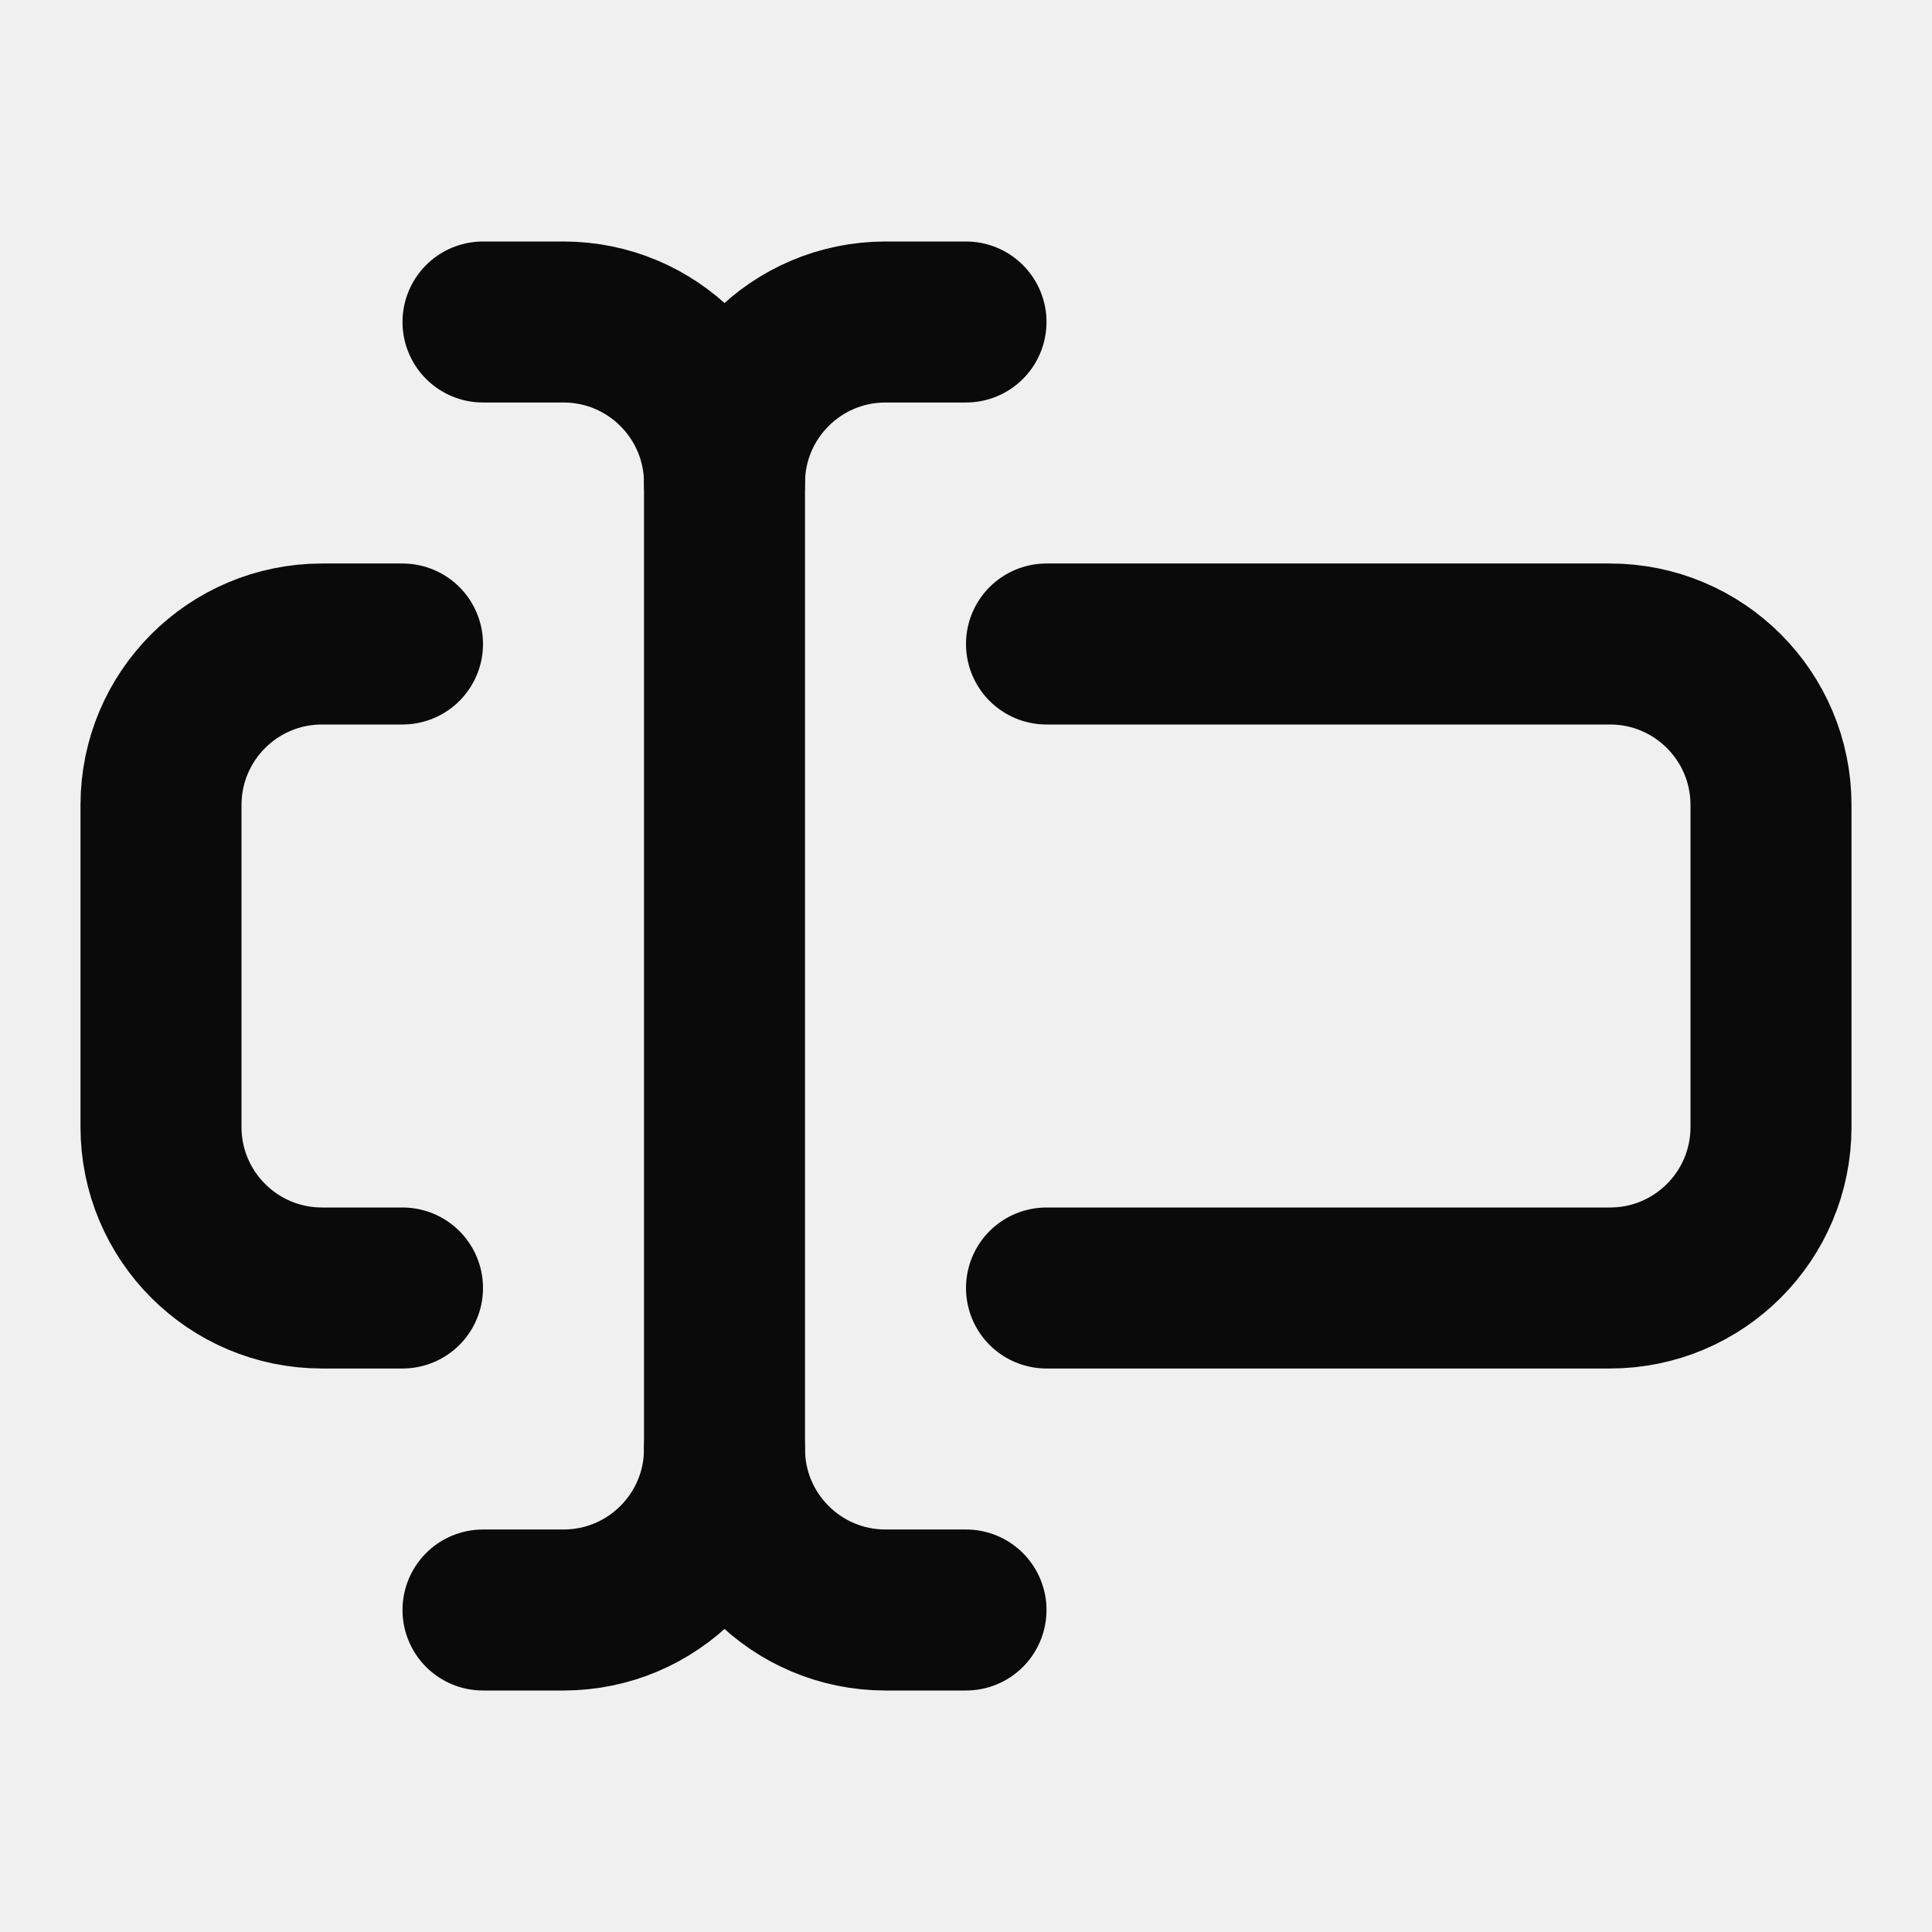
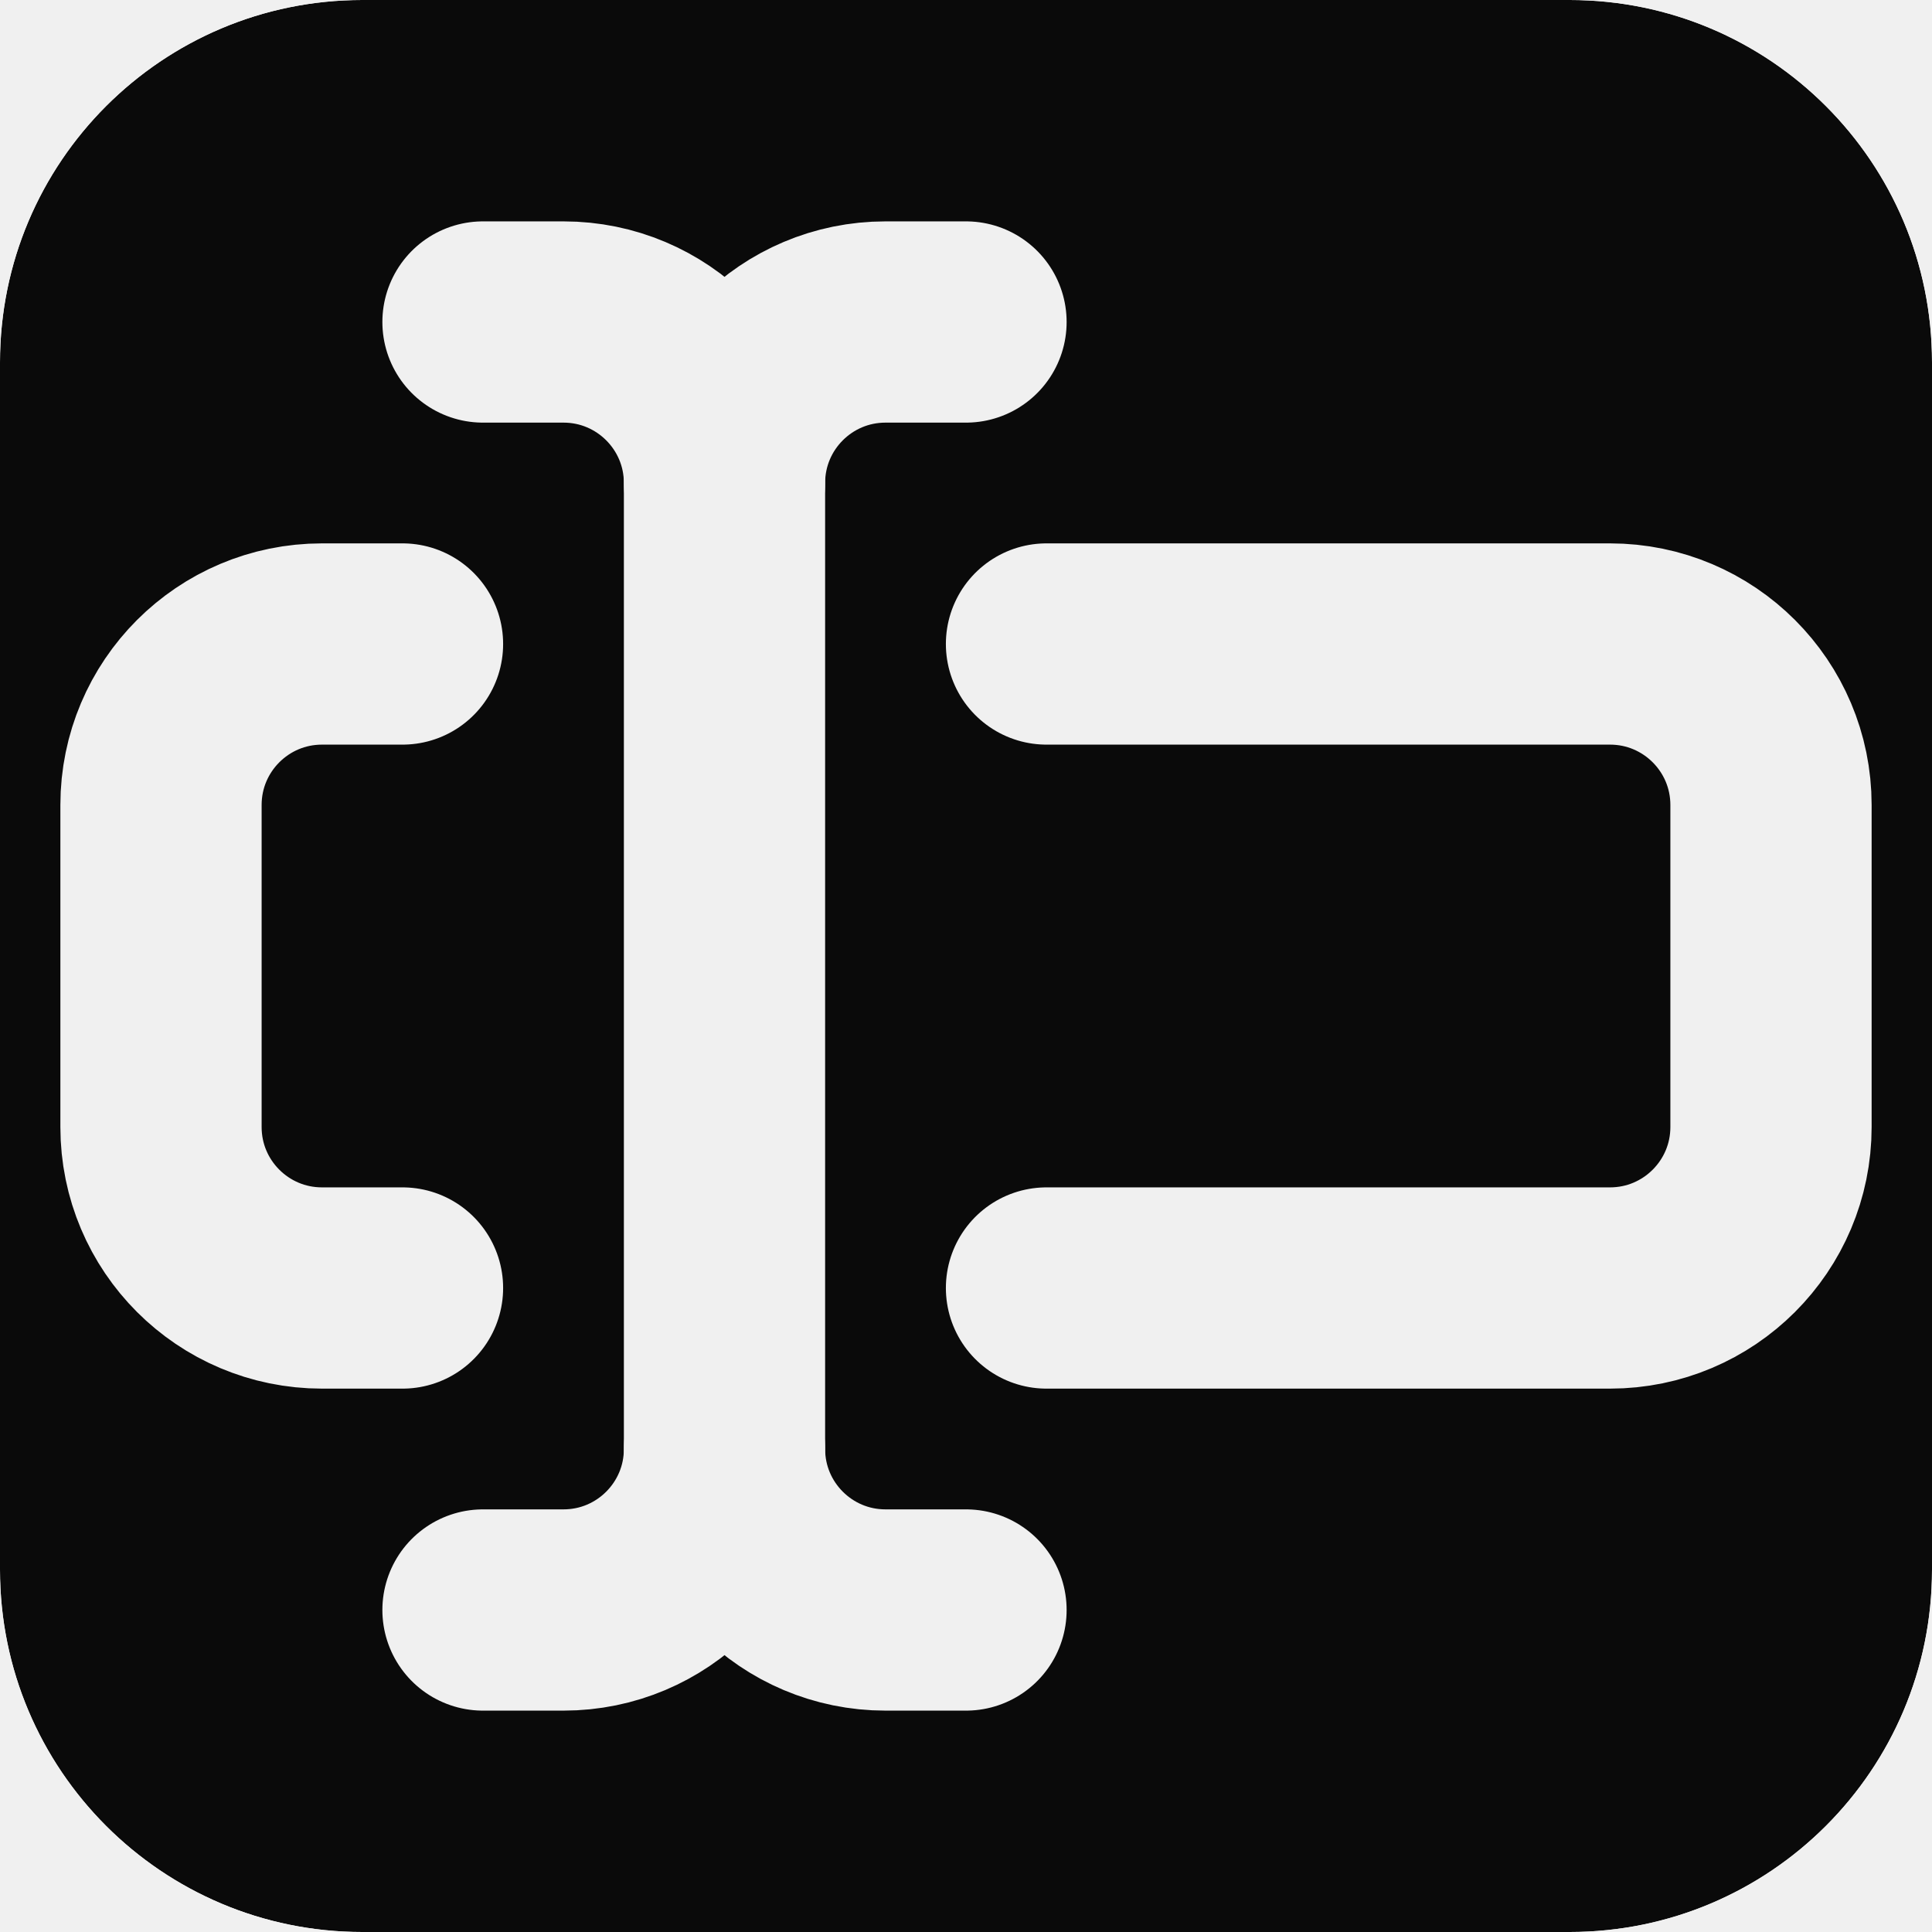
- <svg xmlns="http://www.w3.org/2000/svg" width="24" height="24" viewBox="0 0 24 24" fill="none" stroke-width="2" stroke-linecap="round" stroke-linejoin="round">
-   <style>path{stroke:#0a0a0a}@media(prefers-color-scheme:dark){path{stroke:#fafafa}}</style>
-   <path d="M12 20h-1a2 2 0 0 1-2-2 2 2 0 0 1-2 2H6" />
-   <path d="M13 8h7a2 2 0 0 1 2 2v4a2 2 0 0 1-2 2h-7" />
-   <path d="M5 16H4a2 2 0 0 1-2-2v-4a2 2 0 0 1 2-2h1" />
-   <path d="M6 4h1a2 2 0 0 1 2 2 2 2 0 0 1 2-2h1" />
-   <path d="M9 6v12" />
+ <svg xmlns="http://www.w3.org/2000/svg" width="24" height="24" viewBox="0 0 24 24">
+   <style>
+     .bg{fill:#0a0a0a}
+     @media(prefers-color-scheme:dark){.bg{fill:#fafafa}}
+   </style>
+   <mask id="m">
+     <rect width="24" height="24" rx="4.5" fill="white" />
+     <g stroke="black" stroke-width="2.5" fill="none" stroke-linecap="round" stroke-linejoin="round">
+       <path d="M12 20h-1a2 2 0 0 1-2-2 2 2 0 0 1-2 2H6" />
+       <path d="M13 8h7a2 2 0 0 1 2 2v4a2 2 0 0 1-2 2h-7" />
+       <path d="M5 16H4a2 2 0 0 1-2-2v-4a2 2 0 0 1 2-2h1" />
+       <path d="M6 4h1a2 2 0 0 1 2 2 2 2 0 0 1 2-2h1" />
+       <path d="M9 6v12" />
+     </g>
+   </mask>
+   <rect width="24" height="24" rx="4.5" class="bg" mask="url(#m)" />
</svg>
